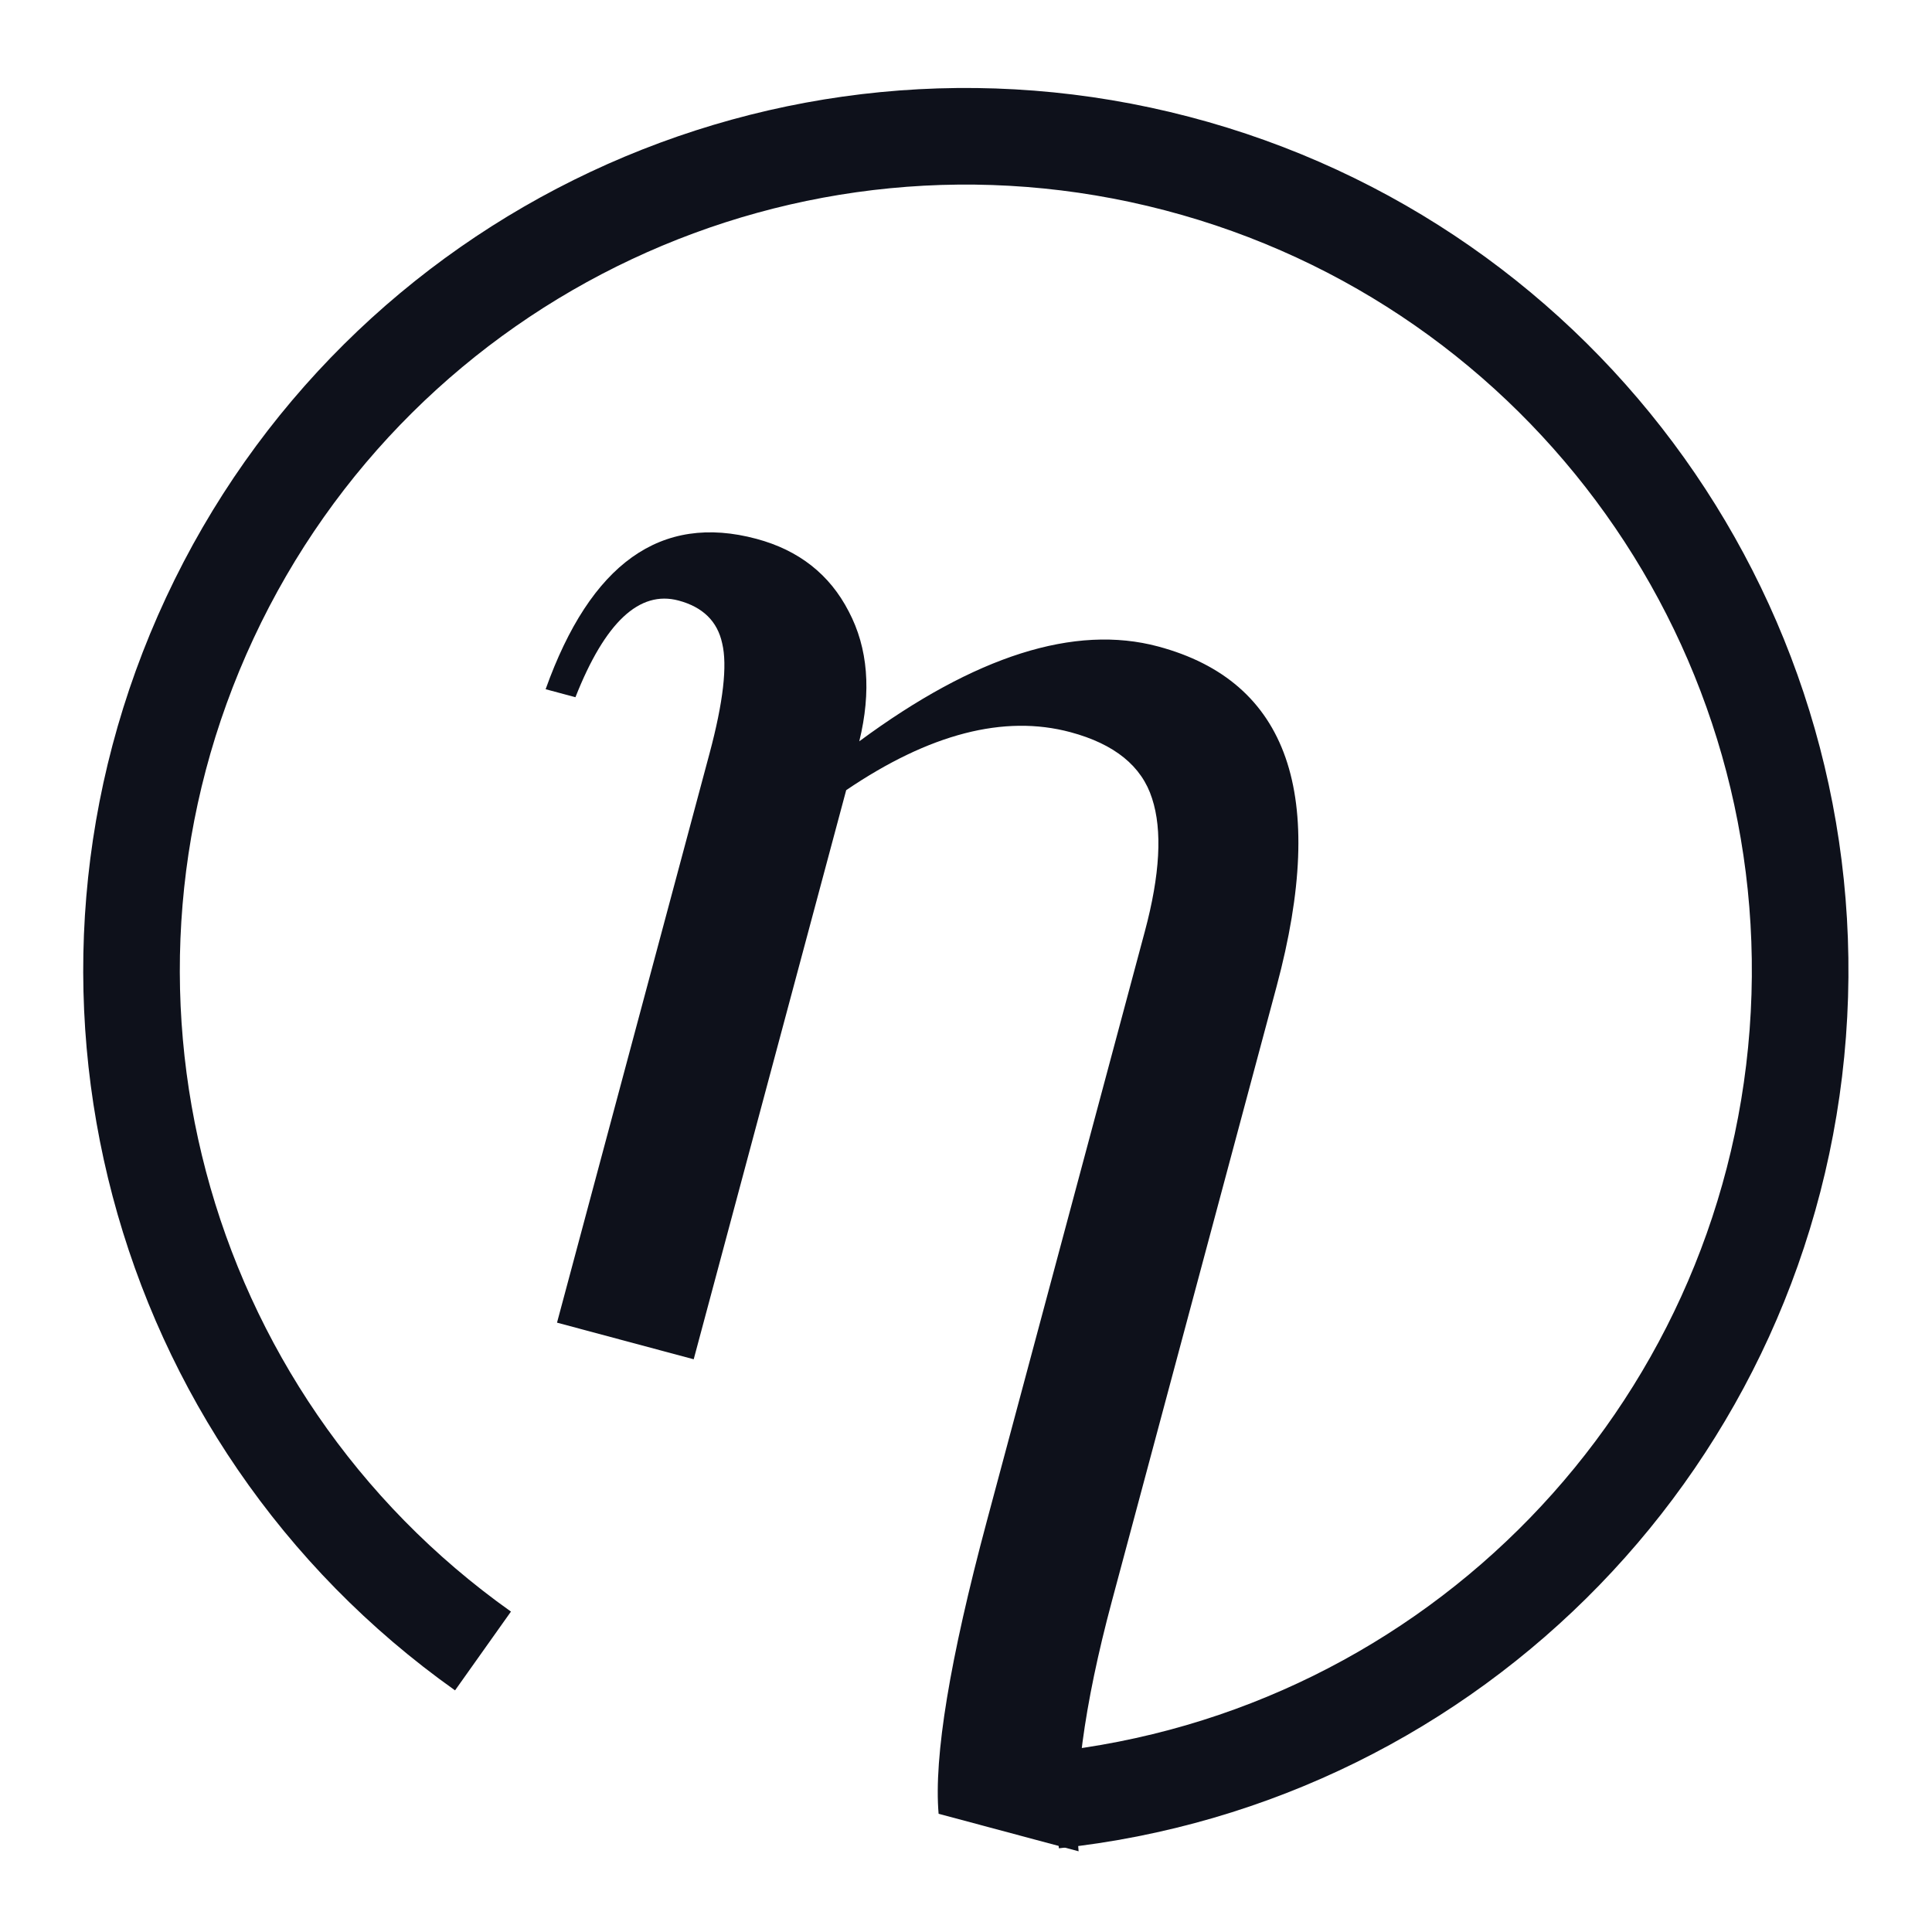
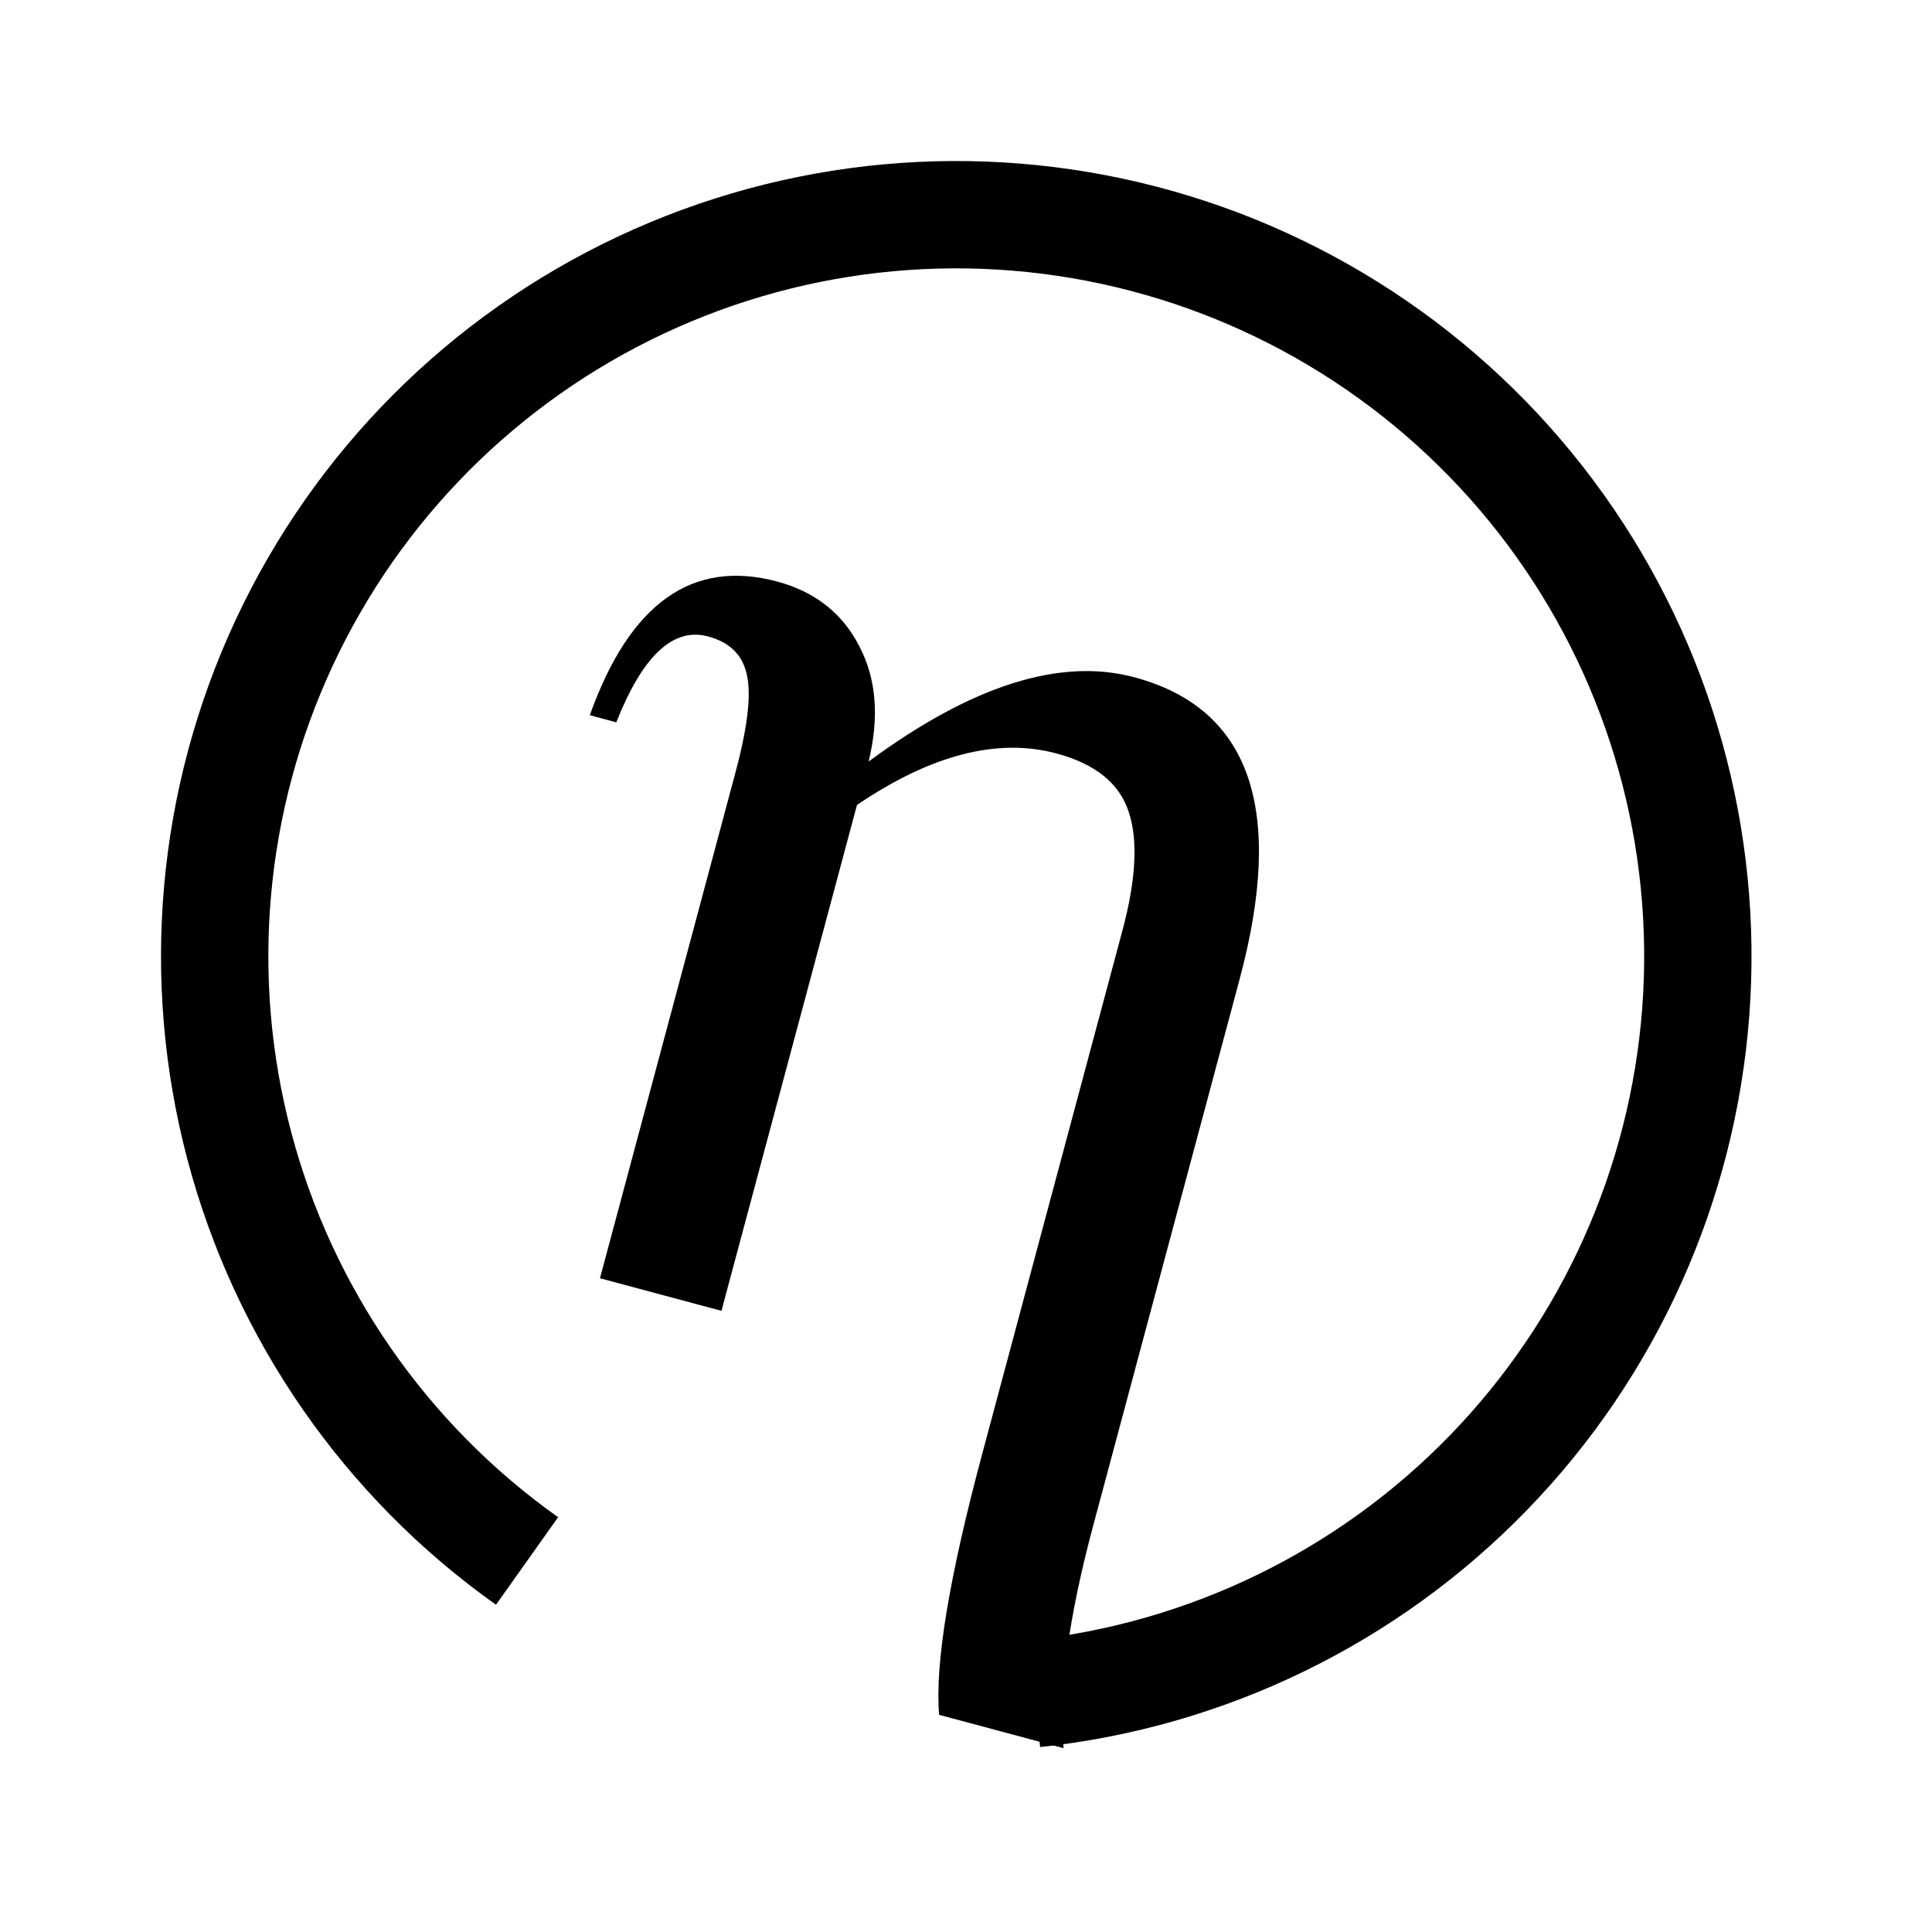
- <svg xmlns="http://www.w3.org/2000/svg" width="440" height="440" version="1.0">
-   <path d="M110,376 A190,190 0 1,1 240,410" fill="none" stroke="#0E111B" stroke-width="22" />
-   <g aria-label="η" style="font-style:normal;font-weight:normal;line-height:0%;font-family:'Times New Roman';text-align:start;text-anchor:start;fill:#0E111B;fill-opacity:1;stroke:none;stroke-width:1px;stroke-linecap:butt;stroke-linejoin:miter;stroke-opacity:1" transform="translate(-30.6798,-611)">
-     <path transform="rotate(15)" d="m 420.497,694.665 q 30.664,-38.477 60.156,-38.477 46.094,0 46.094,67.773 V 868.883 q 0,37.109 7.422,57.031 h -33.008 q -6.641,-18.359 -6.641,-67.188 v -139.062 q 0,-20.117 -6.25,-29.688 -6.25,-9.766 -21.875,-9.766 -23.438,0 -45.898,25.977 V 840.368 H 388.27 V 706.188 q 0,-18.164 -3.711,-25 -3.516,-6.836 -12.109,-6.836 -13.867,0 -16.992,27.344 h -7.031 q 3.711,-45.508 37.5,-45.508 15.039,0 24.609,10.547 9.57,10.352 9.961,27.93 z" style="font-size:400px;line-height:1.25;text-align:center;text-anchor:middle" id="path814" />
-   </g>
+ <svg xmlns="http://www.w3.org/2000/svg" width="54" height="54" fill="none">
+   <path d="m14.731,43.63c-3.956,-2.808 -6.802,-6.914 -8.042,-11.604c-1.24,-4.69 -0.796,-9.666 1.255,-14.062c2.051,-4.396 5.579,-7.934 9.969,-9.996c4.391,-2.063 9.366,-2.52 14.059,-1.293c4.693,1.227 8.807,4.062 11.626,8.01c2.818,3.948 4.163,8.76 3.799,13.597c-0.364,4.837 -2.413,9.394 -5.79,12.876c-3.377,3.482 -7.869,5.669 -12.693,6.181" stroke="#000000" stroke-width="3" id="svg_2" />
+   <path d="m24.279,21.285c2.878,-2.126 5.353,-2.911 7.425,-2.356c3.238,0.868 4.219,3.682 2.943,8.443l-4.092,15.271c-0.699,2.607 -0.975,4.68 -0.828,6.219l-3.478,-0.932c-0.121,-1.415 0.278,-3.837 1.197,-7.267l3.926,-14.653c0.379,-1.413 0.439,-2.515 0.18,-3.305c-0.255,-0.804 -0.932,-1.353 -2.029,-1.647c-1.647,-0.441 -3.503,0.039 -5.57,1.441l-3.788,14.139l-3.396,-0.91l3.788,-14.139c0.342,-1.276 0.447,-2.189 0.315,-2.739c-0.118,-0.546 -0.479,-0.9 -1.083,-1.062c-0.974,-0.261 -1.828,0.539 -2.563,2.401l-0.741,-0.199c1.117,-3.127 2.863,-4.372 5.237,-3.736c1.056,0.283 1.822,0.885 2.295,1.806c0.477,0.907 0.564,1.982 0.261,3.224z" fill="#000000" id="svg_3" />
</svg>
